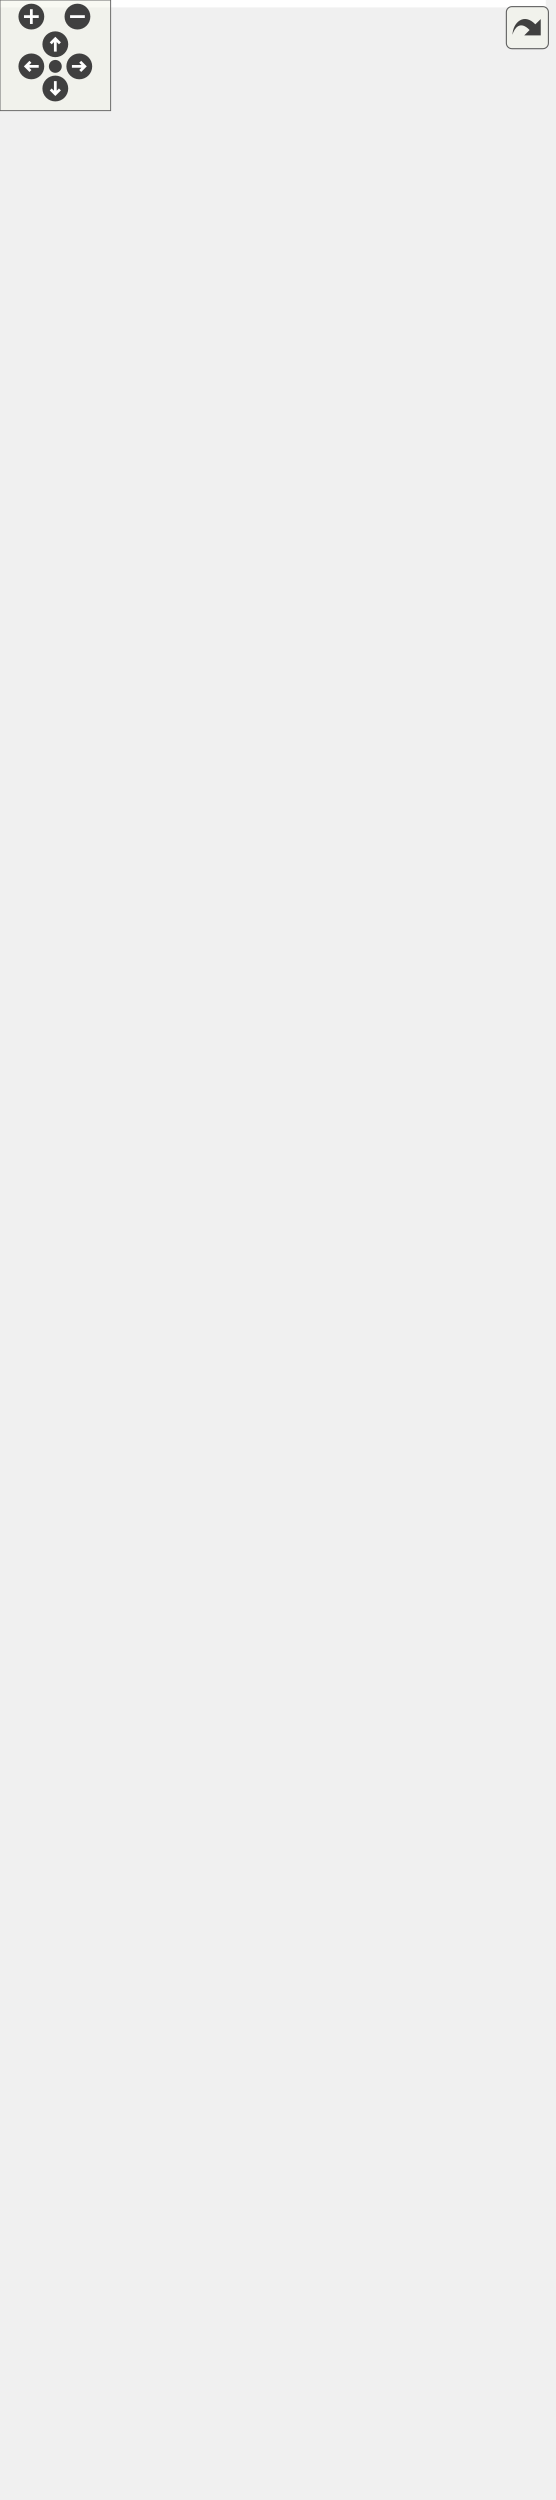
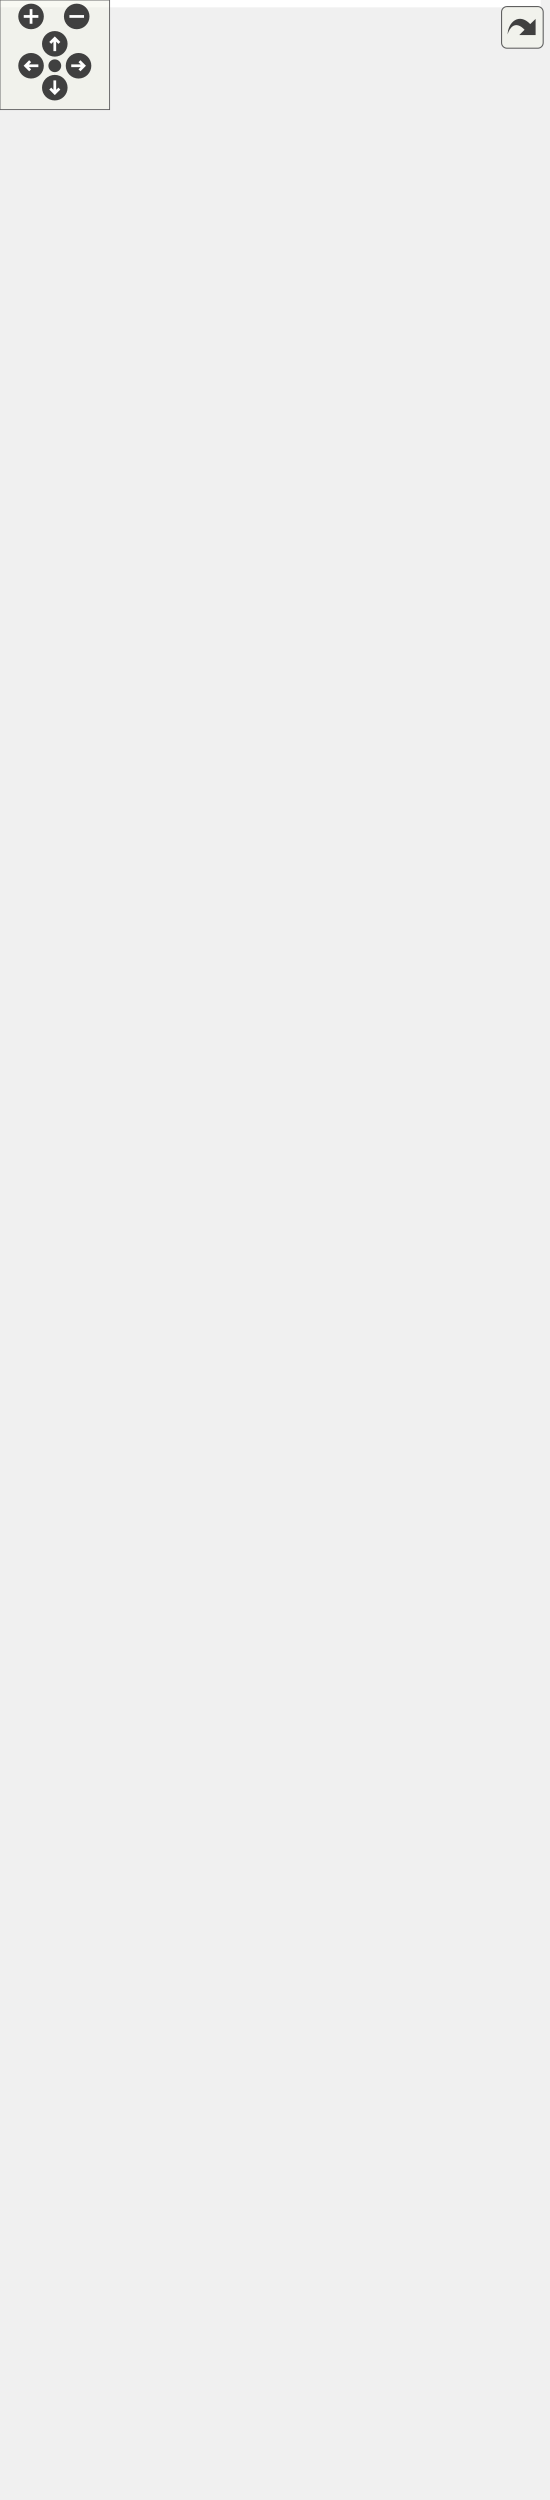
<svg xmlns="http://www.w3.org/2000/svg" xmlns:xlink="http://www.w3.org/1999/xlink" id="main" version="1.1" xml:space="preserve">
  <style type="text/css">
.edge:hover path { stroke: red; }
.edge:hover polygon { stroke: red; fill: red; }
</style>
  <defs>
    <circle id="rim" cx="0" cy="0" r="7" />
    <circle id="rim2" cx="0" cy="0" r="3.5" />
    <g id="zoomPlus">
      <use xlink:href="#rim" fill="#404040">
        <set attributeName="fill" to="#808080" begin="zoomplus.mouseover" end="zoomplus.mouseout" />
      </use>
      <path d="M-4,0h8M0,-4v8" fill="none" stroke="white" stroke-width="1.5" pointer-events="none" />
    </g>
    <g id="zoomMin">
      <use xlink:href="#rim" fill="#404040">
        <set attributeName="fill" to="#808080" begin="zoomminus.mouseover" end="zoomminus.mouseout" />
      </use>
      <path d="M-4,0h8" fill="none" stroke="white" stroke-width="1.5" pointer-events="none" />
    </g>
    <g id="dirArrow">
      <path fill="none" stroke="white" stroke-width="1.5" d="M0,-3.0v7 M-2.5,-0.5L0,-3.0L2.5,-0.5" />
    </g>
    <g id="resetDef">
      <use xlink:href="#rim2" fill="#404040">
        <set attributeName="fill" to="#808080" begin="reset.mouseover" end="reset.mouseout" />
      </use>
    </g>
  </defs>
  <svg id="graph" class="graph">
    <g id="viewport">
-       <polygon fill="white" stroke="transparent" points="-4,4 -4,-1295 296,-1295 296,4 -4,4" />
+       <polygon fill="white" stroke="transparent" points="-4,4 -4,-1308 296,-1308 296,4 -4,4" />
      <g id="node1" class="node">
        <g id="a_node1">
          <a xlink:title=" ">
            <polygon fill="#bfbfbf" stroke="black" points="10.5,-347.5 10.5,-1112.5 202.5,-1112.5 202.5,-347.5 10.5,-347.5" />
            <text text-anchor="middle" x="106.5" y="-1098.9" font-family="Helvetica,sans-Serif" font-size="12.00">AudioStream</text>
            <polyline fill="none" stroke="black" points="10.5,-1091.5 202.5,-1091.5 " />
            <text text-anchor="start" x="18.5" y="-1077.9" font-family="Helvetica,sans-Serif" font-size="12.00">+ const char * category</text>
            <text text-anchor="start" x="18.5" y="-1064.9" font-family="Helvetica,sans-Serif" font-size="12.00">+ uint16_t cpu_cycles</text>
            <text text-anchor="start" x="18.5" y="-1051.9" font-family="Helvetica,sans-Serif" font-size="12.00">+ uint16_t cpu_cycles_max</text>
            <text text-anchor="start" x="18.5" y="-1038.9" font-family="Helvetica,sans-Serif" font-size="12.00">+ uint8_t instance</text>
            <text text-anchor="start" x="18.5" y="-1025.9" font-family="Helvetica,sans-Serif" font-size="12.00">+ const char * shortName</text>
            <text text-anchor="start" x="18.5" y="-1012.9" font-family="Helvetica,sans-Serif" font-size="12.00">+ uint8_t unum_inputs</text>
            <text text-anchor="start" x="18.5" y="-999.9" font-family="Helvetica,sans-Serif" font-size="12.00">+ uint8_t unum_outputs</text>
            <text text-anchor="start" x="18.5" y="-986.9" font-family="Helvetica,sans-Serif" font-size="12.00">+ static uint16_t cpu</text>
            <text text-anchor="start" x="18.5" y="-973.9" font-family="Helvetica,sans-Serif" font-size="12.00">_cycles_total</text>
            <text text-anchor="start" x="18.5" y="-960.9" font-family="Helvetica,sans-Serif" font-size="12.00">+ static uint16_t cpu</text>
            <text text-anchor="start" x="18.5" y="-947.9" font-family="Helvetica,sans-Serif" font-size="12.00">_cycles_total_max</text>
            <text text-anchor="start" x="18.5" y="-934.9" font-family="Helvetica,sans-Serif" font-size="12.00">+ static uint16_t memory_used</text>
            <text text-anchor="start" x="18.5" y="-921.9" font-family="Helvetica,sans-Serif" font-size="12.00">+ static uint16_t memory</text>
            <text text-anchor="start" x="18.5" y="-908.9" font-family="Helvetica,sans-Serif" font-size="12.00">_used_max</text>
            <text text-anchor="start" x="18.5" y="-895.9" font-family="Helvetica,sans-Serif" font-size="12.00"># bool active</text>
            <text text-anchor="start" x="18.5" y="-882.9" font-family="Helvetica,sans-Serif" font-size="12.00"># unsigned char num_inputs</text>
            <text text-anchor="start" x="18.5" y="-869.9" font-family="Helvetica,sans-Serif" font-size="12.00"># uint8_t numConnections</text>
            <text text-anchor="start" x="18.5" y="-856.9" font-family="Helvetica,sans-Serif" font-size="12.00">- static uint32_t memory</text>
            <text text-anchor="start" x="18.5" y="-843.9" font-family="Helvetica,sans-Serif" font-size="12.00">_pool_available_mask</text>
            <text text-anchor="start" x="18.5" y="-830.9" font-family="Helvetica,sans-Serif" font-size="12.00">- static uint16_t memory</text>
            <text text-anchor="start" x="18.5" y="-817.9" font-family="Helvetica,sans-Serif" font-size="12.00">_pool_first_mask</text>
            <text text-anchor="start" x="18.5" y="-804.9" font-family="Helvetica,sans-Serif" font-size="12.00">- static bool update</text>
            <text text-anchor="start" x="18.5" y="-791.9" font-family="Helvetica,sans-Serif" font-size="12.00">_scheduled</text>
            <polyline fill="none" stroke="black" points="10.5,-784.5 202.5,-784.5 " />
            <text text-anchor="start" x="18.5" y="-770.9" font-family="Helvetica,sans-Serif" font-size="12.00">+ AudioStream()</text>
            <text text-anchor="start" x="18.5" y="-757.9" font-family="Helvetica,sans-Serif" font-size="12.00">+ AudioStream(unsigned</text>
            <text text-anchor="start" x="18.5" y="-744.9" font-family="Helvetica,sans-Serif" font-size="12.00"> char ninput, audio_block</text>
            <text text-anchor="start" x="18.5" y="-731.9" font-family="Helvetica,sans-Serif" font-size="12.00">_t **iqueue)</text>
            <text text-anchor="start" x="18.5" y="-718.9" font-family="Helvetica,sans-Serif" font-size="12.00">+ bool isActive(void)</text>
            <text text-anchor="start" x="18.5" y="-705.9" font-family="Helvetica,sans-Serif" font-size="12.00">+ int processorUsage</text>
            <text text-anchor="start" x="18.5" y="-692.9" font-family="Helvetica,sans-Serif" font-size="12.00">(void)</text>
            <text text-anchor="start" x="18.5" y="-679.9" font-family="Helvetica,sans-Serif" font-size="12.00">+ int processorUsageMax</text>
            <text text-anchor="start" x="18.5" y="-666.9" font-family="Helvetica,sans-Serif" font-size="12.00">(void)</text>
            <text text-anchor="start" x="18.5" y="-653.9" font-family="Helvetica,sans-Serif" font-size="12.00">+ void processorUsageMaxReset</text>
            <text text-anchor="start" x="18.5" y="-640.9" font-family="Helvetica,sans-Serif" font-size="12.00">(void)</text>
            <text text-anchor="start" x="18.5" y="-627.9" font-family="Helvetica,sans-Serif" font-size="12.00">+ static void initialize</text>
            <text text-anchor="start" x="18.5" y="-614.9" font-family="Helvetica,sans-Serif" font-size="12.00">_memory(audio_block_t</text>
            <text text-anchor="start" x="18.5" y="-601.9" font-family="Helvetica,sans-Serif" font-size="12.00"> *data, unsigned int num)</text>
            <text text-anchor="start" x="18.5" y="-588.9" font-family="Helvetica,sans-Serif" font-size="12.00"># audio_block_t * receiveRead</text>
            <text text-anchor="start" x="18.5" y="-575.9" font-family="Helvetica,sans-Serif" font-size="12.00">Only(unsigned int index=0)</text>
            <text text-anchor="start" x="18.5" y="-562.9" font-family="Helvetica,sans-Serif" font-size="12.00"># audio_block_t * receiveWritable</text>
            <text text-anchor="start" x="18.5" y="-549.9" font-family="Helvetica,sans-Serif" font-size="12.00">(unsigned int index=0)</text>
            <text text-anchor="start" x="18.5" y="-536.9" font-family="Helvetica,sans-Serif" font-size="12.00"># void transmit(audio</text>
            <text text-anchor="start" x="18.5" y="-523.9" font-family="Helvetica,sans-Serif" font-size="12.00">_block_t *block, unsigned</text>
            <text text-anchor="start" x="18.5" y="-510.9" font-family="Helvetica,sans-Serif" font-size="12.00"> char index=0)</text>
            <text text-anchor="start" x="18.5" y="-497.9" font-family="Helvetica,sans-Serif" font-size="12.00"># static audio_block</text>
            <text text-anchor="start" x="18.5" y="-484.9" font-family="Helvetica,sans-Serif" font-size="12.00">_t * allocate(void)</text>
            <text text-anchor="start" x="18.5" y="-471.9" font-family="Helvetica,sans-Serif" font-size="12.00"># static void release</text>
            <text text-anchor="start" x="18.5" y="-458.9" font-family="Helvetica,sans-Serif" font-size="12.00">(audio_block_t *block)</text>
            <text text-anchor="start" x="18.5" y="-445.9" font-family="Helvetica,sans-Serif" font-size="12.00"># static void update</text>
            <text text-anchor="start" x="18.5" y="-432.9" font-family="Helvetica,sans-Serif" font-size="12.00">_all(void)</text>
            <text text-anchor="start" x="18.5" y="-419.9" font-family="Helvetica,sans-Serif" font-size="12.00"># static bool update</text>
            <text text-anchor="start" x="18.5" y="-406.9" font-family="Helvetica,sans-Serif" font-size="12.00">_setup(void)</text>
            <text text-anchor="start" x="18.5" y="-393.9" font-family="Helvetica,sans-Serif" font-size="12.00"># static void update</text>
            <text text-anchor="start" x="18.5" y="-380.9" font-family="Helvetica,sans-Serif" font-size="12.00">_stop(void)</text>
            <text text-anchor="start" x="18.5" y="-367.9" font-family="Helvetica,sans-Serif" font-size="12.00">- virtual void update</text>
            <text text-anchor="start" x="18.5" y="-354.9" font-family="Helvetica,sans-Serif" font-size="12.00">(void)=0</text>
          </a>
        </g>
      </g>
      <g id="edge4" class="edge">
        <path fill="none" stroke="#404040" d="M202.56,-795.78C213.44,-783.46 220.5,-761.54 220.5,-730 220.5,-705.86 216.36,-687.34 209.54,-674.46" />
        <polygon fill="none" stroke="#404040" points="209.32,-674.14 202.63,-671.43 202.56,-664.22 209.24,-666.93 209.32,-674.14" />
        <text text-anchor="middle" x="255" y="-733.4" font-family="Helvetica,sans-Serif" font-size="12.00"> -first_update</text>
        <text text-anchor="middle" x="255" y="-720.4" font-family="Helvetica,sans-Serif" font-size="12.00">-next_update</text>
      </g>
      <g id="node2" class="node">
        <g id="a_node2">
          <a xlink:href="../../d2/d7c/class_audio_connection.html" target="_top" xlink:title=" ">
            <polygon fill="white" stroke="black" points="0,-0.5 0,-284.5 213,-284.5 213,-0.5 0,-0.5" />
            <text text-anchor="middle" x="106.5" y="-270.9" font-family="Helvetica,sans-Serif" font-size="12.00">AudioConnection</text>
            <polyline fill="none" stroke="black" points="0,-263.5 213,-263.5 " />
            <text text-anchor="start" x="8" y="-249.9" font-family="Helvetica,sans-Serif" font-size="12.00">+ unsigned char dest</text>
            <text text-anchor="start" x="8" y="-236.9" font-family="Helvetica,sans-Serif" font-size="12.00">_index</text>
            <text text-anchor="start" x="8" y="-223.9" font-family="Helvetica,sans-Serif" font-size="12.00">+ bool isConnected</text>
            <text text-anchor="start" x="8" y="-210.9" font-family="Helvetica,sans-Serif" font-size="12.00">+ unsigned char src_index</text>
            <polyline fill="none" stroke="black" points="0,-203.5 213,-203.5 " />
            <text text-anchor="start" x="8" y="-189.9" font-family="Helvetica,sans-Serif" font-size="12.00">+ AudioConnection(AudioStream</text>
            <text text-anchor="start" x="8" y="-176.9" font-family="Helvetica,sans-Serif" font-size="12.00"> *source, AudioStream *destination)</text>
            <text text-anchor="start" x="8" y="-163.9" font-family="Helvetica,sans-Serif" font-size="12.00">+ AudioConnection(AudioStream</text>
            <text text-anchor="start" x="8" y="-150.9" font-family="Helvetica,sans-Serif" font-size="12.00"> *source, unsigned char sourceOutput,</text>
            <text text-anchor="start" x="8" y="-137.9" font-family="Helvetica,sans-Serif" font-size="12.00"> AudioStream *destination, unsigned</text>
            <text text-anchor="start" x="8" y="-124.9" font-family="Helvetica,sans-Serif" font-size="12.00"> char destinationInput)</text>
            <text text-anchor="start" x="8" y="-111.9" font-family="Helvetica,sans-Serif" font-size="12.00">+ ~AudioConnection()</text>
            <text text-anchor="start" x="8" y="-98.9" font-family="Helvetica,sans-Serif" font-size="12.00">+ void connect(void)</text>
            <text text-anchor="start" x="8" y="-85.9" font-family="Helvetica,sans-Serif" font-size="12.00">+ bool disconnect(void)</text>
            <text text-anchor="start" x="8" y="-72.9" font-family="Helvetica,sans-Serif" font-size="12.00">+ bool reconnect(void)</text>
            <text text-anchor="start" x="8" y="-59.9" font-family="Helvetica,sans-Serif" font-size="12.00">+ bool rewire(AudioStream</text>
            <text text-anchor="start" x="8" y="-46.9" font-family="Helvetica,sans-Serif" font-size="12.00"> *psource, unsigned char</text>
            <text text-anchor="start" x="8" y="-33.9" font-family="Helvetica,sans-Serif" font-size="12.00"> sourceOutput, AudioStream</text>
            <text text-anchor="start" x="8" y="-20.9" font-family="Helvetica,sans-Serif" font-size="12.00"> *pdestination, unsigned char</text>
            <text text-anchor="start" x="8" y="-7.9" font-family="Helvetica,sans-Serif" font-size="12.00"> destinationInput)</text>
          </a>
        </g>
      </g>
      <g id="edge3" class="edge">
        <path fill="none" stroke="#404040" d="M71.34,-347.46C72.02,-332.44 73.05,-317.58 74.5,-303 74.71,-300.92 74.93,-298.83 75.16,-296.73" />
        <polygon fill="none" stroke="#404040" points="75.19,-296.51 71.95,-290.07 76.65,-284.6 79.89,-291.05 75.19,-296.51" />
        <text text-anchor="middle" x="92" y="-319.4" font-family="Helvetica,sans-Serif" font-size="12.00"> +pDst</text>
        <text text-anchor="middle" x="92" y="-306.4" font-family="Helvetica,sans-Serif" font-size="12.00">+pSrc</text>
      </g>
      <g id="edge1" class="edge">
        <path fill="none" stroke="#404040" d="M113.03,-284.82C113.21,-290.96 113.37,-297.04 113.5,-303 113.73,-313.54 113.92,-324.24 114.06,-335.03" />
        <polygon fill="none" stroke="#404040" points="114.06,-335.25 118.13,-341.2 114.2,-347.25 110.13,-341.29 114.06,-335.25" />
        <text text-anchor="middle" x="156" y="-312.9" font-family="Helvetica,sans-Serif" font-size="12.00"> -destination_list</text>
      </g>
      <g id="edge2" class="edge">
        <path fill="none" stroke="#404040" d="M213.2,-169.01C224.06,-163.77 231,-154.93 231,-142.5 231,-134.54 228.15,-128.05 223.25,-123.04" />
        <polygon fill="none" stroke="#404040" points="223.03,-122.88 215.82,-122.71 213.2,-115.99 220.41,-116.16 223.03,-122.88" />
        <text text-anchor="middle" x="261.5" y="-139.4" font-family="Helvetica,sans-Serif" font-size="12.00"> +next_dest</text>
      </g>
      <g id="node3" class="node">
        <g id="a_node3">
          <a xlink:href="../../de/dd6/structaudio__block__struct.html" target="_top" xlink:title=" ">
-             <polygon fill="white" stroke="black" points="35.5,-1175.5 35.5,-1290.5 177.5,-1290.5 177.5,-1175.5 35.5,-1175.5" />
-             <text text-anchor="middle" x="106.5" y="-1276.9" font-family="Helvetica,sans-Serif" font-size="12.00">audio_block_struct</text>
-             <polyline fill="none" stroke="black" points="35.5,-1269.5 177.5,-1269.5 " />
-             <text text-anchor="start" x="43.5" y="-1255.9" font-family="Helvetica,sans-Serif" font-size="12.00">+ int16_t data</text>
-             <text text-anchor="start" x="43.5" y="-1242.9" font-family="Helvetica,sans-Serif" font-size="12.00">+ uint16_t memory_pool</text>
-             <text text-anchor="start" x="43.5" y="-1229.9" font-family="Helvetica,sans-Serif" font-size="12.00">_index</text>
+             <polygon fill="white" stroke="black" points="35.5,-1175.5 35.5,-1303.5 177.5,-1303.5 177.5,-1175.5 35.5,-1175.5" />
+             <text text-anchor="middle" x="106.5" y="-1289.9" font-family="Helvetica,sans-Serif" font-size="12.00">audio_block_struct</text>
+             <polyline fill="none" stroke="black" points="35.5,-1282.5 177.5,-1282.5 " />
+             <text text-anchor="start" x="43.5" y="-1268.9" font-family="Helvetica,sans-Serif" font-size="12.00">+ int16_t data</text>
+             <text text-anchor="start" x="43.5" y="-1255.9" font-family="Helvetica,sans-Serif" font-size="12.00">+ uint16_t memory_pool</text>
+             <text text-anchor="start" x="43.5" y="-1242.9" font-family="Helvetica,sans-Serif" font-size="12.00">_index</text>
+             <text text-anchor="start" x="43.5" y="-1229.9" font-family="Helvetica,sans-Serif" font-size="12.00">+ uint8_t padding</text>
            <text text-anchor="start" x="43.5" y="-1216.9" font-family="Helvetica,sans-Serif" font-size="12.00">+ uint8_t ref_count</text>
            <text text-anchor="start" x="43.5" y="-1203.9" font-family="Helvetica,sans-Serif" font-size="12.00">+ uint8_t reserved1</text>
            <polyline fill="none" stroke="black" points="35.5,-1196.5 177.5,-1196.5 " />
            <text text-anchor="middle" x="106.5" y="-1182.9" font-family="Helvetica,sans-Serif" font-size="12.00"> </text>
          </a>
        </g>
      </g>
      <g id="edge5" class="edge">
-         <path fill="none" stroke="#404040" d="M106.5,-1175.02C106.5,-1160.27 106.5,-1143.24 106.5,-1124.62" />
-         <polygon fill="none" stroke="#404040" points="106.5,-1124.5 102.5,-1118.5 106.5,-1112.5 110.5,-1118.5 106.5,-1124.5" />
+         <path fill="none" stroke="#404040" d="M106.5,-1175.25C106.5,-1160.25 106.5,-1143.15 106.5,-1124.61" />
+         <polygon fill="none" stroke="#404040" points="106.5,-1124.55 102.5,-1118.55 106.5,-1112.55 110.5,-1118.55 106.5,-1124.55" />
        <text text-anchor="middle" x="144.5" y="-1147.4" font-family="Helvetica,sans-Serif" font-size="12.00"> -inputQueue</text>
        <text text-anchor="middle" x="144.5" y="-1134.4" font-family="Helvetica,sans-Serif" font-size="12.00">-memory_pool</text>
      </g>
    </g>
  </svg>
  <g id="navigator" transform="translate(0 0)" fill="#404254">
    <rect fill="#f2f5e9" fill-opacity="0.5" stroke="#606060" stroke-width=".5" x="0" y="0" width="60" height="60" />
    <use id="zoomplus" xlink:href="#zoomPlus" x="17" y="9" />
    <use id="zoomminus" xlink:href="#zoomMin" x="42" y="9" />
    <use id="reset" xlink:href="#resetDef" x="30" y="36" />
    <g id="arrowUp" xlink:href="#dirArrow" transform="translate(30 24)">
      <use xlink:href="#rim" fill="#404040">
        <set attributeName="fill" to="#808080" begin="arrowUp.mouseover" end="arrowUp.mouseout" />
      </use>
      <path fill="none" stroke="white" stroke-width="1.5" d="M0,-3.0v7 M-2.5,-0.5L0,-3.0L2.5,-0.5" />
    </g>
    <g id="arrowRight" xlink:href="#dirArrow" transform="rotate(90) translate(36 -43)">
      <use xlink:href="#rim" fill="#404040">
        <set attributeName="fill" to="#808080" begin="arrowRight.mouseover" end="arrowRight.mouseout" />
      </use>
      <path fill="none" stroke="white" stroke-width="1.5" d="M0,-3.0v7 M-2.5,-0.5L0,-3.0L2.5,-0.5" />
    </g>
    <g id="arrowDown" xlink:href="#dirArrow" transform="rotate(180) translate(-30 -48)">
      <use xlink:href="#rim" fill="#404040">
        <set attributeName="fill" to="#808080" begin="arrowDown.mouseover" end="arrowDown.mouseout" />
      </use>
      <path fill="none" stroke="white" stroke-width="1.5" d="M0,-3.0v7 M-2.5,-0.5L0,-3.0L2.5,-0.5" />
    </g>
    <g id="arrowLeft" xlink:href="#dirArrow" transform="rotate(270) translate(-36 17)">
      <use xlink:href="#rim" fill="#404040">
        <set attributeName="fill" to="#808080" begin="arrowLeft.mouseover" end="arrowLeft.mouseout" />
      </use>
      <path fill="none" stroke="white" stroke-width="1.5" d="M0,-3.0v7 M-2.5,-0.5L0,-3.0L2.5,-0.5" />
    </g>
  </g>
  <svg viewBox="0 0 15 15" width="100%" height="30px" preserveAspectRatio="xMaxYMin meet">
    <g id="arrow_out" transform="scale(0.3 0.3)">
      <a xlink:href="class_audio_stream__coll__graph_org.svg" target="_base">
        <rect id="button" ry="5" rx="5" y="6" x="6" height="38" width="38" fill="#f2f5e9" fill-opacity="0.5" stroke="#606060" stroke-width="1.0" />
        <path id="arrow" d="M 11.5,31.437 C 11.94,20.098 22.043,11.323 32.159,21.979 L 37.069,17.246 C 37.069,17.246 37.088,32 37.088,32 L 22.16,31.978 C 22.16,31.978 26.998,27.14 26.998,27.14 C 18.529,18.264 13.292,25.23 11.5,31.437 z" style="fill:#404040;" />
      </a>
    </g>
  </svg>
</svg>
